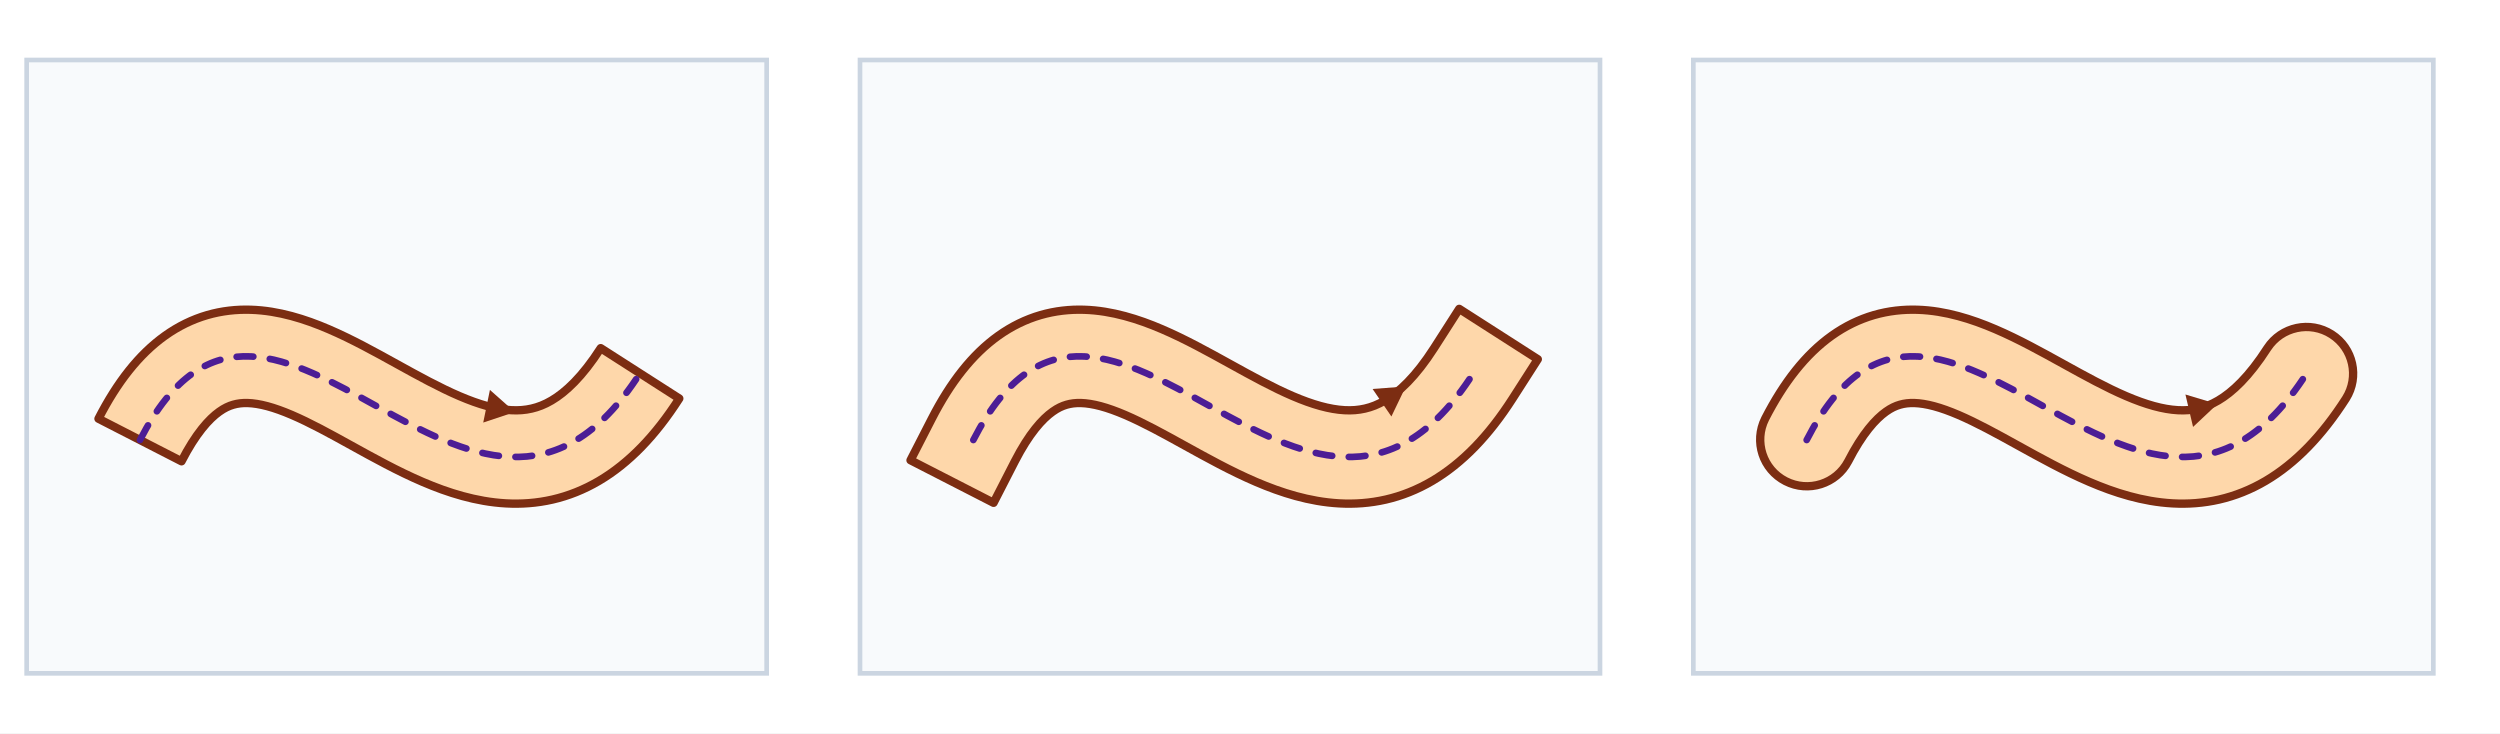
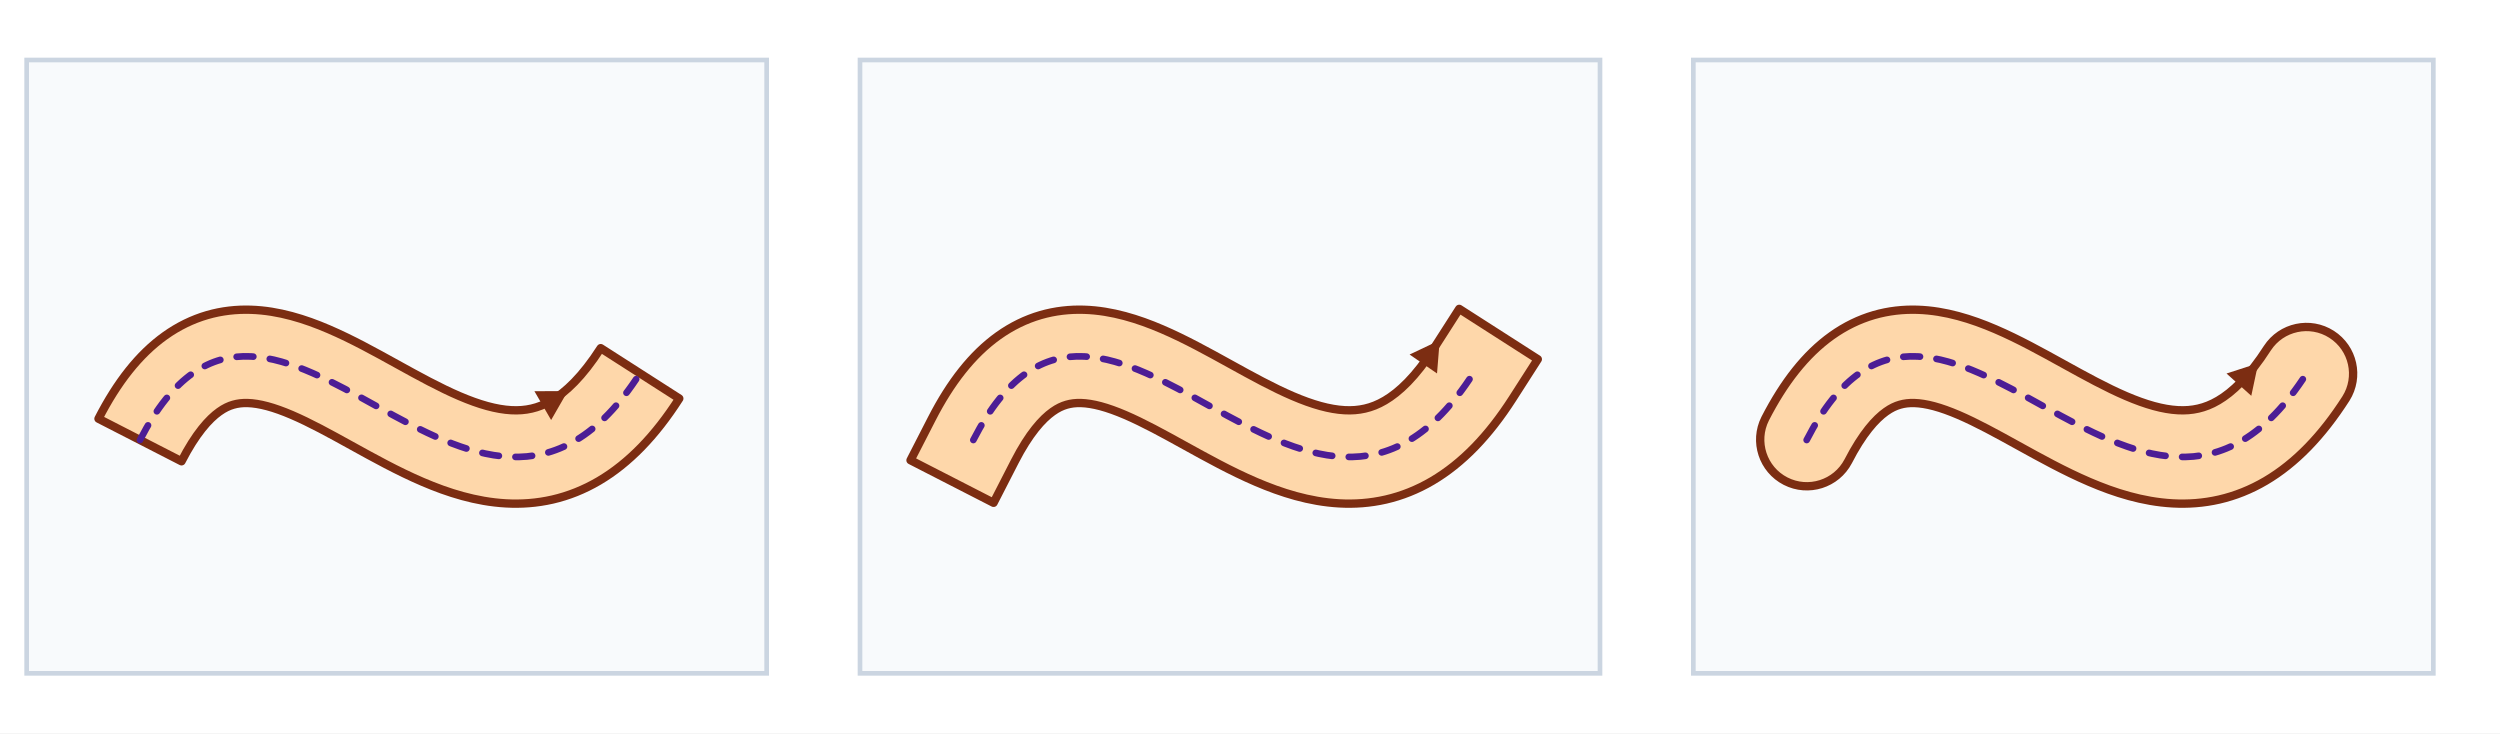
<svg xmlns="http://www.w3.org/2000/svg" viewBox="0 0 750 220" width="750" height="220">
  <rect x="0" y="0" width="750" height="220" style="fill: #ffffff" />
  <rect x="8" y="18" width="222" height="184" style="fill: #f8fafc; stroke: #cbd5e1; stroke-width: 1.4" />
-   <path d="M 29.543 125.612 C 32.354 120.129 35.363 115.346 38.664 111.196 C 41.963 107.049 45.571 103.527 49.524 100.707 C 53.476 97.888 57.76 95.806 62.155 94.529 C 66.55 93.252 70.989 92.79 75.241 92.926 C 79.498 93.061 83.57 93.775 87.447 94.815 C 91.327 95.856 95.03 97.226 98.611 98.763 C 102.193 100.301 105.658 102.011 109.043 103.779 C 112.428 105.548 115.732 107.376 118.965 109.163 C 122.286 110.998 125.531 112.791 128.685 114.435 C 131.838 116.08 134.899 117.576 137.825 118.831 C 140.752 120.086 143.542 121.097 146.141 121.809 C 148.742 122.523 151.141 122.935 153.338 123.058 C 155.538 123.181 157.535 123.024 159.481 122.576 C 161.429 122.129 163.367 121.387 165.474 120.146 C 167.58 118.907 169.871 117.143 172.348 114.595 C 174.823 112.05 177.472 108.721 180.214 104.445 L 203.786 119.555 C 200.194 125.16 196.429 129.995 192.424 134.114 C 188.422 138.23 184.17 141.632 179.681 144.274 C 175.194 146.916 170.489 148.776 165.758 149.864 C 161.026 150.952 156.311 151.267 151.779 151.014 C 147.243 150.762 142.892 149.952 138.738 148.813 C 134.581 147.674 130.612 146.203 126.791 144.565 C 122.97 142.926 119.293 141.117 115.736 139.261 C 112.18 137.406 108.741 135.504 105.42 133.669 C 102.187 131.882 99.066 130.158 96.077 128.596 C 93.089 127.035 90.235 125.638 87.566 124.492 C 84.896 123.346 82.415 122.455 80.193 121.859 C 77.968 121.263 76.02 120.964 74.352 120.911 C 72.681 120.858 71.291 121.033 69.967 121.417 C 68.643 121.802 67.318 122.407 65.785 123.501 C 64.253 124.594 62.5 126.209 60.576 128.628 C 58.655 131.043 56.579 134.251 54.457 138.388 Z" style="fill: #fed7aa; stroke: #7c2d12; stroke-width: 2.5; stroke-linejoin: round" />
+   <path d="M 38.664 111.196 C 41.963 107.049 45.571 103.527 49.524 100.707 C 53.476 97.888 57.76 95.806 62.155 94.529 C 66.55 93.252 70.989 92.79 75.241 92.926 C 79.498 93.061 83.57 93.775 87.447 94.815 C 91.327 95.856 95.03 97.226 98.611 98.763 C 102.193 100.301 105.658 102.011 109.043 103.779 C 112.428 105.548 115.732 107.376 118.965 109.163 C 122.286 110.998 125.531 112.791 128.685 114.435 C 131.838 116.08 134.899 117.576 137.825 118.831 C 140.752 120.086 143.542 121.097 146.141 121.809 C 148.742 122.523 151.141 122.935 153.338 123.058 C 155.538 123.181 157.535 123.024 159.481 122.576 C 161.429 122.129 163.367 121.387 165.474 120.146 C 167.58 118.907 169.871 117.143 172.348 114.595 C 174.823 112.05 177.472 108.721 180.214 104.445 L 203.786 119.555 C 200.194 125.16 196.429 129.995 192.424 134.114 C 188.422 138.23 184.17 141.632 179.681 144.274 C 175.194 146.916 170.489 148.776 165.758 149.864 C 161.026 150.952 156.311 151.267 151.779 151.014 C 147.243 150.762 142.892 149.952 138.738 148.813 C 134.581 147.674 130.612 146.203 126.791 144.565 C 122.97 142.926 119.293 141.117 115.736 139.261 C 112.18 137.406 108.741 135.504 105.42 133.669 C 102.187 131.882 99.066 130.158 96.077 128.596 C 93.089 127.035 90.235 125.638 87.566 124.492 C 84.896 123.346 82.415 122.455 80.193 121.859 C 77.968 121.263 76.02 120.964 74.352 120.911 C 72.681 120.858 71.291 121.033 69.967 121.417 C 68.643 121.802 67.318 122.407 65.785 123.501 C 64.253 124.594 62.5 126.209 60.576 128.628 C 58.655 131.043 56.579 134.251 54.457 138.388 L 29.543 125.612 C 32.354 120.129 35.363 115.346 38.664 111.196 Z" style="fill: #fed7aa; stroke: #7c2d12; stroke-width: 2.5; stroke-linejoin: round" />
  <path d="M 42 132 C 82 54 142 190 192 112" style="fill: none; stroke: #4c1d95; stroke-width: 2; stroke-dasharray: 5 5; stroke-linecap: round" />
-   <path d="M 154.457 123.608 L 146.976 116.971 L 144.969 126.768 Z" style="fill: #7c2d12; stroke: none" />
+   <path d="M 170.321 117.336 L 160.321 117.356 L 165.338 126.006 Z" style="fill: #7c2d12; stroke: none" />
  <rect x="258" y="18" width="222" height="184" style="fill: #f8fafc; stroke: #cbd5e1; stroke-width: 1.4" />
-   <path d="M 279.543 125.612 C 282.354 120.129 285.363 115.346 288.664 111.196 C 291.963 107.049 295.571 103.527 299.524 100.707 C 303.476 97.888 307.76 95.806 312.155 94.529 C 316.55 93.252 320.989 92.79 325.241 92.926 C 329.498 93.061 333.57 93.775 337.447 94.815 C 341.327 95.856 345.03 97.226 348.611 98.763 C 352.193 100.301 355.658 102.011 359.043 103.779 C 362.428 105.548 365.732 107.376 368.965 109.163 C 372.286 110.998 375.531 112.791 378.685 114.435 C 381.838 116.08 384.899 117.576 387.825 118.831 C 390.752 120.086 393.542 121.097 396.141 121.809 C 398.742 122.523 401.141 122.935 403.338 123.058 C 405.538 123.181 407.535 123.024 409.481 122.576 C 411.429 122.129 413.367 121.387 415.474 120.146 C 417.58 118.907 419.871 117.143 422.348 114.595 C 424.823 112.05 427.472 108.721 430.214 104.445 L 437.769 92.658 L 461.342 107.769 L 453.786 119.555 C 450.194 125.16 446.429 129.995 442.424 134.114 C 438.422 138.23 434.17 141.632 429.681 144.274 C 425.194 146.916 420.489 148.776 415.758 149.864 C 411.026 150.952 406.311 151.267 401.779 151.014 C 397.243 150.762 392.892 149.952 388.738 148.813 C 384.581 147.674 380.612 146.203 376.791 144.565 C 372.97 142.926 369.293 141.117 365.736 139.261 C 362.18 137.406 358.741 135.504 355.42 133.669 C 352.187 131.882 349.066 130.158 346.077 128.596 C 343.089 127.035 340.235 125.638 337.566 124.492 C 334.896 123.346 332.415 122.455 330.193 121.859 C 327.968 121.263 326.02 120.964 324.352 120.911 C 322.681 120.858 321.291 121.033 319.967 121.417 C 318.643 121.802 317.318 122.407 315.785 123.501 C 314.253 124.594 312.5 126.209 310.576 128.628 C 308.655 131.043 306.579 134.251 304.457 138.388 L 298.069 150.846 L 273.154 138.069 Z" style="fill: #fed7aa; stroke: #7c2d12; stroke-width: 2.5; stroke-linejoin: round" />
+   <path d="M 288.664 111.196 C 291.963 107.049 295.571 103.527 299.524 100.707 C 303.476 97.888 307.76 95.806 312.155 94.529 C 316.55 93.252 320.989 92.79 325.241 92.926 C 329.498 93.061 333.57 93.775 337.447 94.815 C 341.327 95.856 345.03 97.226 348.611 98.763 C 352.193 100.301 355.658 102.011 359.043 103.779 C 362.428 105.548 365.732 107.376 368.965 109.163 C 372.286 110.998 375.531 112.791 378.685 114.435 C 381.838 116.08 384.899 117.576 387.825 118.831 C 390.752 120.086 393.542 121.097 396.141 121.809 C 398.742 122.523 401.141 122.935 403.338 123.058 C 405.538 123.181 407.535 123.024 409.481 122.576 C 411.429 122.129 413.367 121.387 415.474 120.146 C 417.58 118.907 419.871 117.143 422.348 114.595 C 424.823 112.05 427.472 108.721 430.214 104.445 L 437.769 92.658 L 461.342 107.769 L 453.786 119.555 C 450.194 125.16 446.429 129.995 442.424 134.114 C 438.422 138.23 434.17 141.632 429.681 144.274 C 425.194 146.916 420.489 148.776 415.758 149.864 C 411.026 150.952 406.311 151.267 401.779 151.014 C 397.243 150.762 392.892 149.952 388.738 148.813 C 384.581 147.674 380.612 146.203 376.791 144.565 C 372.97 142.926 369.293 141.117 365.736 139.261 C 362.18 137.406 358.741 135.504 355.42 133.669 C 352.187 131.882 349.066 130.158 346.077 128.596 C 343.089 127.035 340.235 125.638 337.566 124.492 C 334.896 123.346 332.415 122.455 330.193 121.859 C 327.968 121.263 326.02 120.964 324.352 120.911 C 322.681 120.858 321.291 121.033 319.967 121.417 C 318.643 121.802 317.318 122.407 315.785 123.501 C 314.253 124.594 312.5 126.209 310.576 128.628 C 308.655 131.043 306.579 134.251 304.457 138.388 L 298.069 150.846 L 273.154 138.069 L 279.543 125.612 C 282.354 120.129 285.363 115.346 288.664 111.196 Z" style="fill: #fed7aa; stroke: #7c2d12; stroke-width: 2.5; stroke-linejoin: round" />
  <path d="M 292 132 C 332 54 392 190 442 112" style="fill: none; stroke: #4c1d95; stroke-width: 2; stroke-dasharray: 5 5; stroke-linecap: round" />
-   <path d="M 421.744 115.933 L 411.773 116.691 L 417.415 124.947 Z" style="fill: #7c2d12; stroke: none" />
+   <path d="M 431.912 102.071 L 422.878 106.358 L 431.108 112.038 Z" style="fill: #7c2d12; stroke: none" />
  <rect x="508" y="18" width="222" height="184" style="fill: #f8fafc; stroke: #cbd5e1; stroke-width: 1.4" />
-   <path d="M 529.543 125.612 C 532.354 120.129 535.363 115.346 538.664 111.196 C 541.963 107.049 545.571 103.527 549.524 100.707 C 553.476 97.888 557.76 95.806 562.155 94.529 C 566.55 93.252 570.989 92.79 575.241 92.926 C 579.498 93.061 583.57 93.775 587.447 94.815 C 591.327 95.856 595.03 97.226 598.611 98.763 C 602.193 100.301 605.658 102.011 609.043 103.779 C 612.428 105.548 615.732 107.376 618.965 109.163 C 622.286 110.998 625.531 112.791 628.685 114.435 C 631.838 116.08 634.899 117.576 637.825 118.831 C 640.752 120.086 643.542 121.097 646.141 121.809 C 648.742 122.523 651.141 122.935 653.338 123.058 C 655.538 123.181 657.535 123.024 659.481 122.576 C 661.429 122.129 663.367 121.387 665.474 120.146 C 667.58 118.907 669.871 117.143 672.348 114.595 C 674.823 112.05 677.472 108.721 680.214 104.445 A 14 14 0 0 1 703.786 119.555 C 700.194 125.16 696.429 129.995 692.424 134.114 C 688.422 138.23 684.17 141.632 679.681 144.274 C 675.194 146.916 670.489 148.776 665.758 149.864 C 661.026 150.952 656.311 151.267 651.779 151.014 C 647.243 150.762 642.892 149.952 638.738 148.813 C 634.581 147.674 630.612 146.203 626.791 144.565 C 622.97 142.926 619.293 141.117 615.736 139.261 C 612.18 137.406 608.741 135.504 605.42 133.669 C 602.187 131.882 599.066 130.158 596.077 128.596 C 593.089 127.035 590.235 125.638 587.566 124.492 C 584.896 123.346 582.415 122.455 580.193 121.859 C 577.968 121.263 576.02 120.964 574.352 120.911 C 572.681 120.858 571.291 121.033 569.967 121.417 C 568.643 121.802 567.318 122.407 565.785 123.501 C 564.253 124.594 562.5 126.209 560.576 128.628 C 558.655 131.043 556.579 134.251 554.457 138.388 A 14 14 0 0 1 529.543 125.612 Z" style="fill: #fed7aa; stroke: #7c2d12; stroke-width: 2.5; stroke-linejoin: round" />
+   <path d="M 538.664 111.196 C 541.963 107.049 545.571 103.527 549.524 100.707 C 553.476 97.888 557.76 95.806 562.155 94.529 C 566.55 93.252 570.989 92.79 575.241 92.926 C 579.498 93.061 583.57 93.775 587.447 94.815 C 591.327 95.856 595.03 97.226 598.611 98.763 C 602.193 100.301 605.658 102.011 609.043 103.779 C 612.428 105.548 615.732 107.376 618.965 109.163 C 622.286 110.998 625.531 112.791 628.685 114.435 C 631.838 116.08 634.899 117.576 637.825 118.831 C 640.752 120.086 643.542 121.097 646.141 121.809 C 648.742 122.523 651.141 122.935 653.338 123.058 C 655.538 123.181 657.535 123.024 659.481 122.576 C 661.429 122.129 663.367 121.387 665.474 120.146 C 667.58 118.907 669.871 117.143 672.348 114.595 C 674.823 112.05 677.472 108.721 680.214 104.445 A 14 14 0 0 1 703.786 119.555 C 700.194 125.16 696.429 129.995 692.424 134.114 C 688.422 138.23 684.17 141.632 679.681 144.274 C 675.194 146.916 670.489 148.776 665.758 149.864 C 661.026 150.952 656.311 151.267 651.779 151.014 C 647.243 150.762 642.892 149.952 638.738 148.813 C 634.581 147.674 630.612 146.203 626.791 144.565 C 622.97 142.926 619.293 141.117 615.736 139.261 C 612.18 137.406 608.741 135.504 605.42 133.669 C 602.187 131.882 599.066 130.158 596.077 128.596 C 593.089 127.035 590.235 125.638 587.566 124.492 C 584.896 123.346 582.415 122.455 580.193 121.859 C 577.968 121.263 576.02 120.964 574.352 120.911 C 572.681 120.858 571.291 121.033 569.967 121.417 C 568.643 121.802 567.318 122.407 565.785 123.501 C 564.253 124.594 562.5 126.209 560.576 128.628 C 558.655 131.043 556.579 134.251 554.457 138.388 A 14 14 0 0 1 529.543 125.612 C 532.354 120.129 535.363 115.346 538.664 111.196 Z" style="fill: #fed7aa; stroke: #7c2d12; stroke-width: 2.5; stroke-linejoin: round" />
  <path d="M 542 132 C 582 54 642 190 692 112" style="fill: none; stroke: #4c1d95; stroke-width: 2; stroke-dasharray: 5 5; stroke-linecap: round" />
-   <path d="M 665.202 121.231 L 655.627 118.347 L 657.917 128.081 Z" style="fill: #7c2d12; stroke: none" />
+   <path d="M 677.464 108.964 L 667.954 112.055 L 675.387 118.746 Z" style="fill: #7c2d12; stroke: none" />
</svg>
